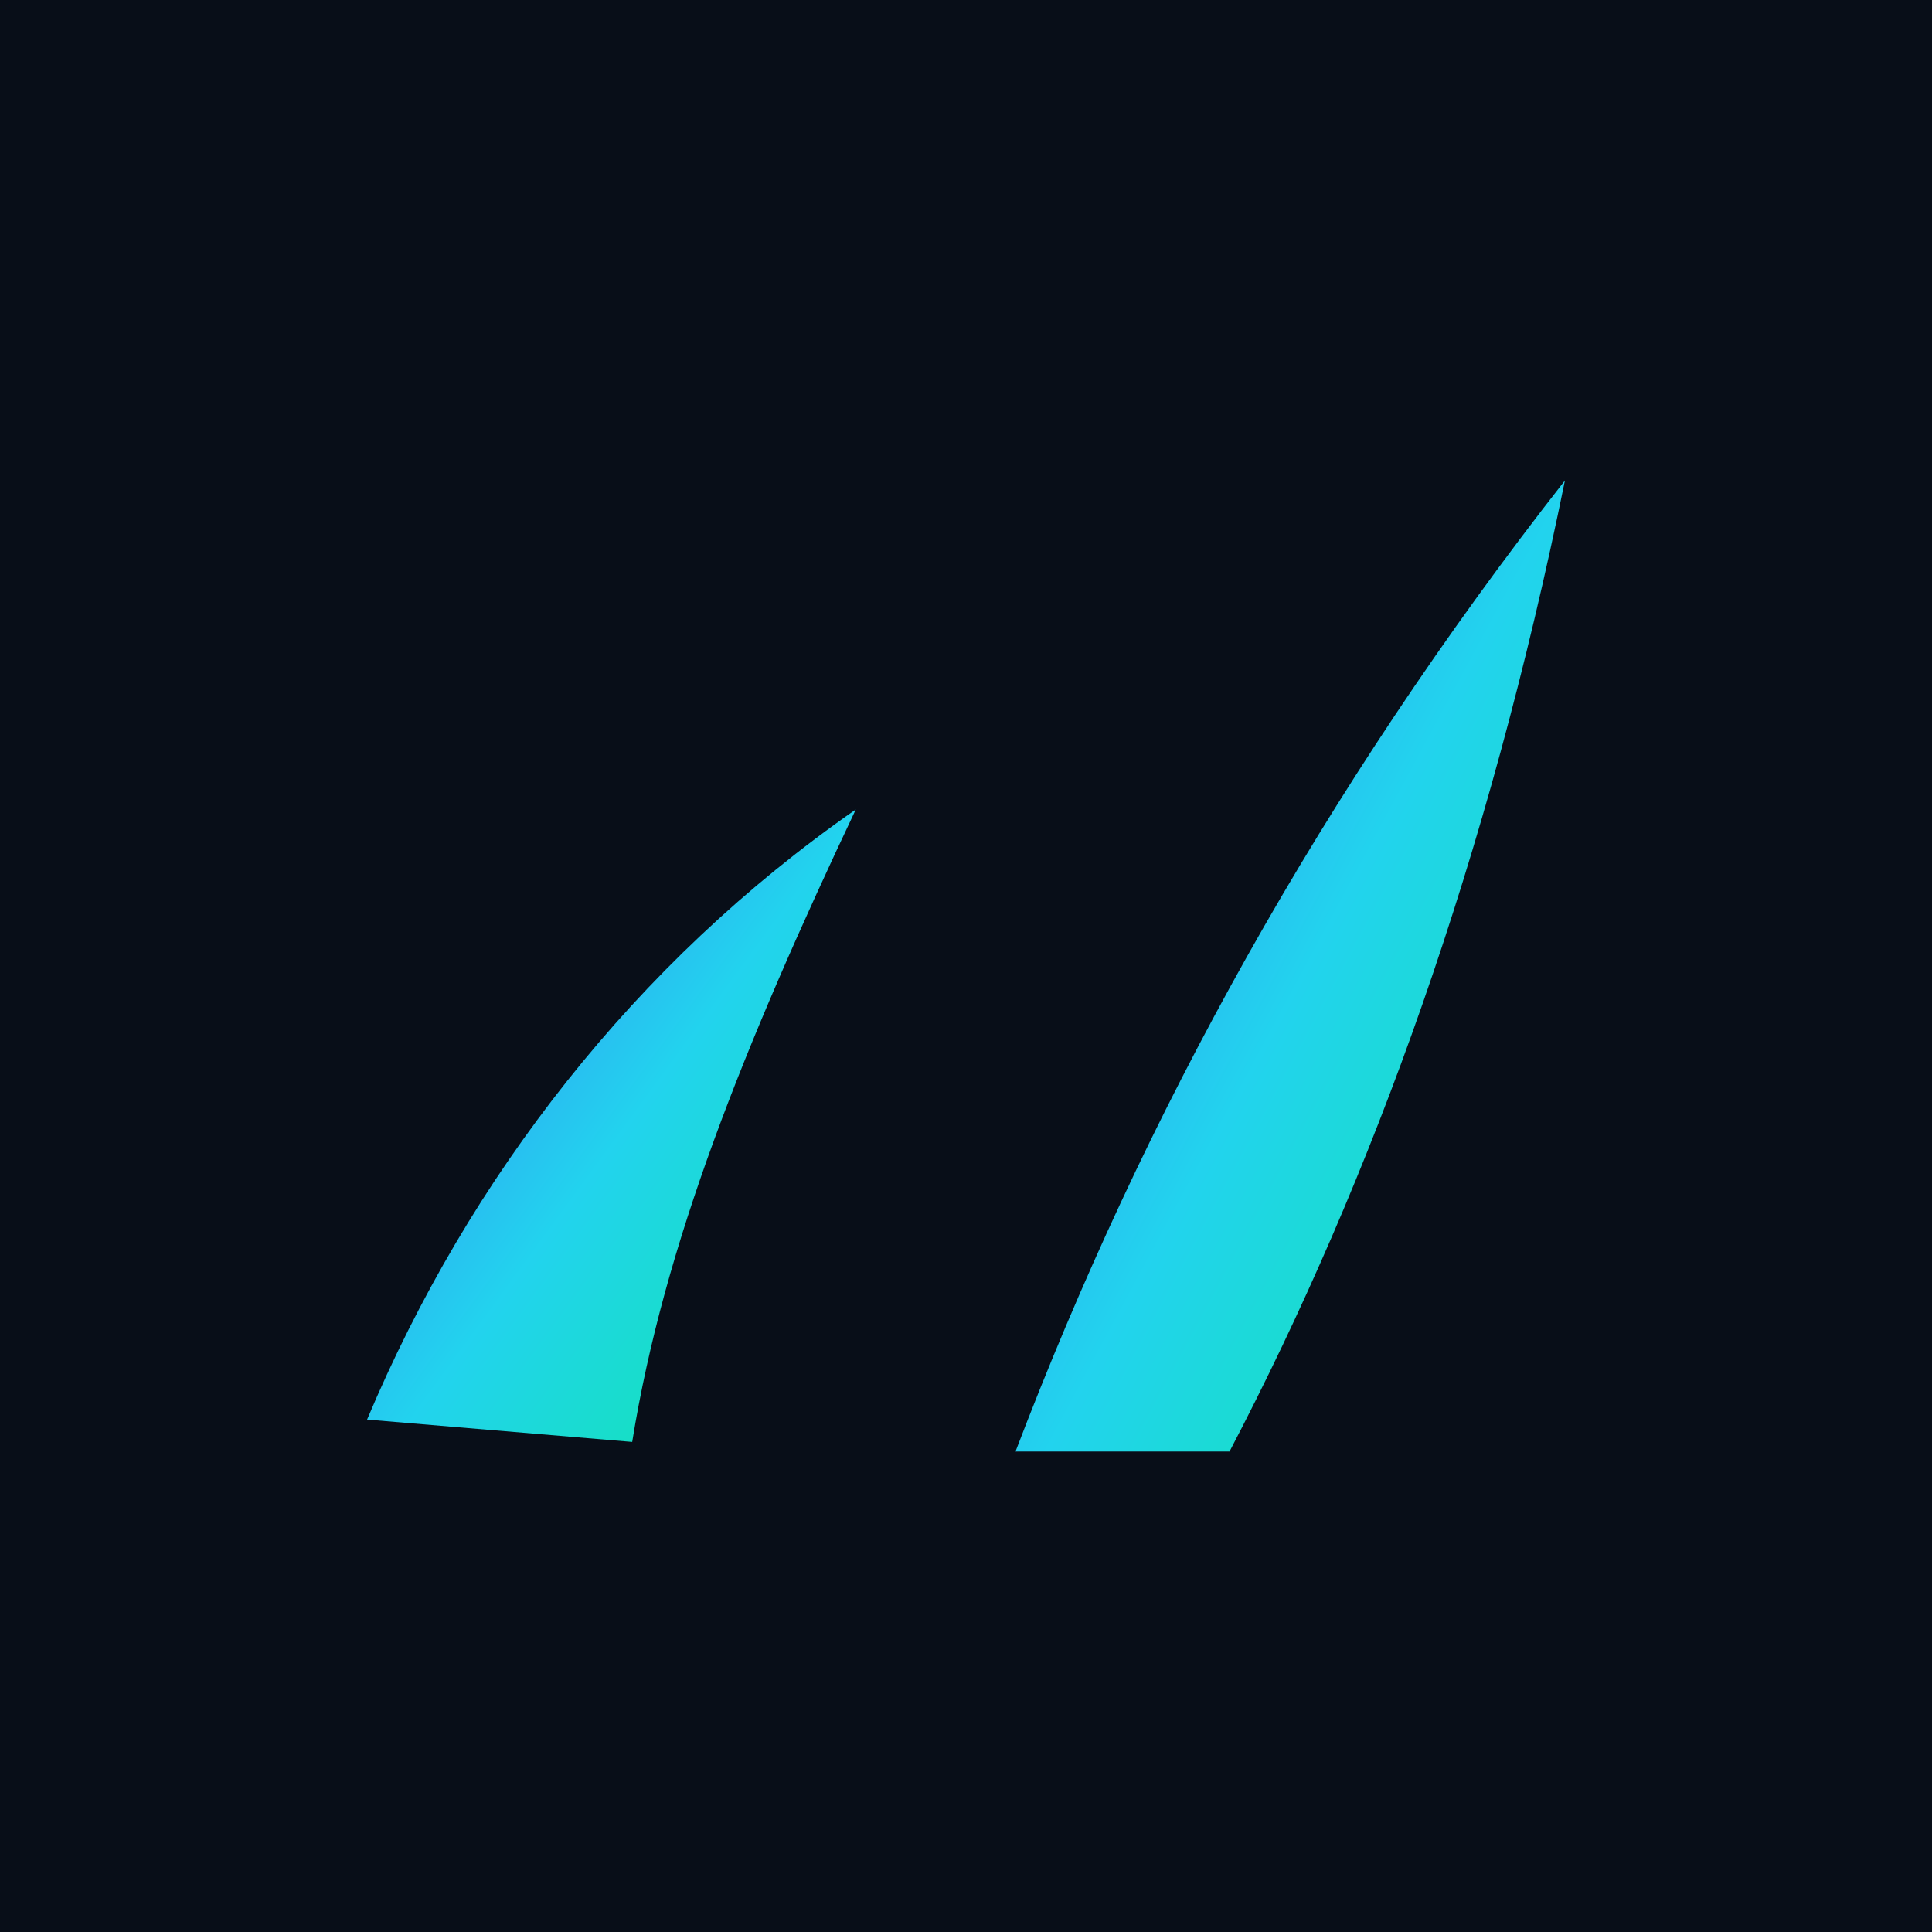
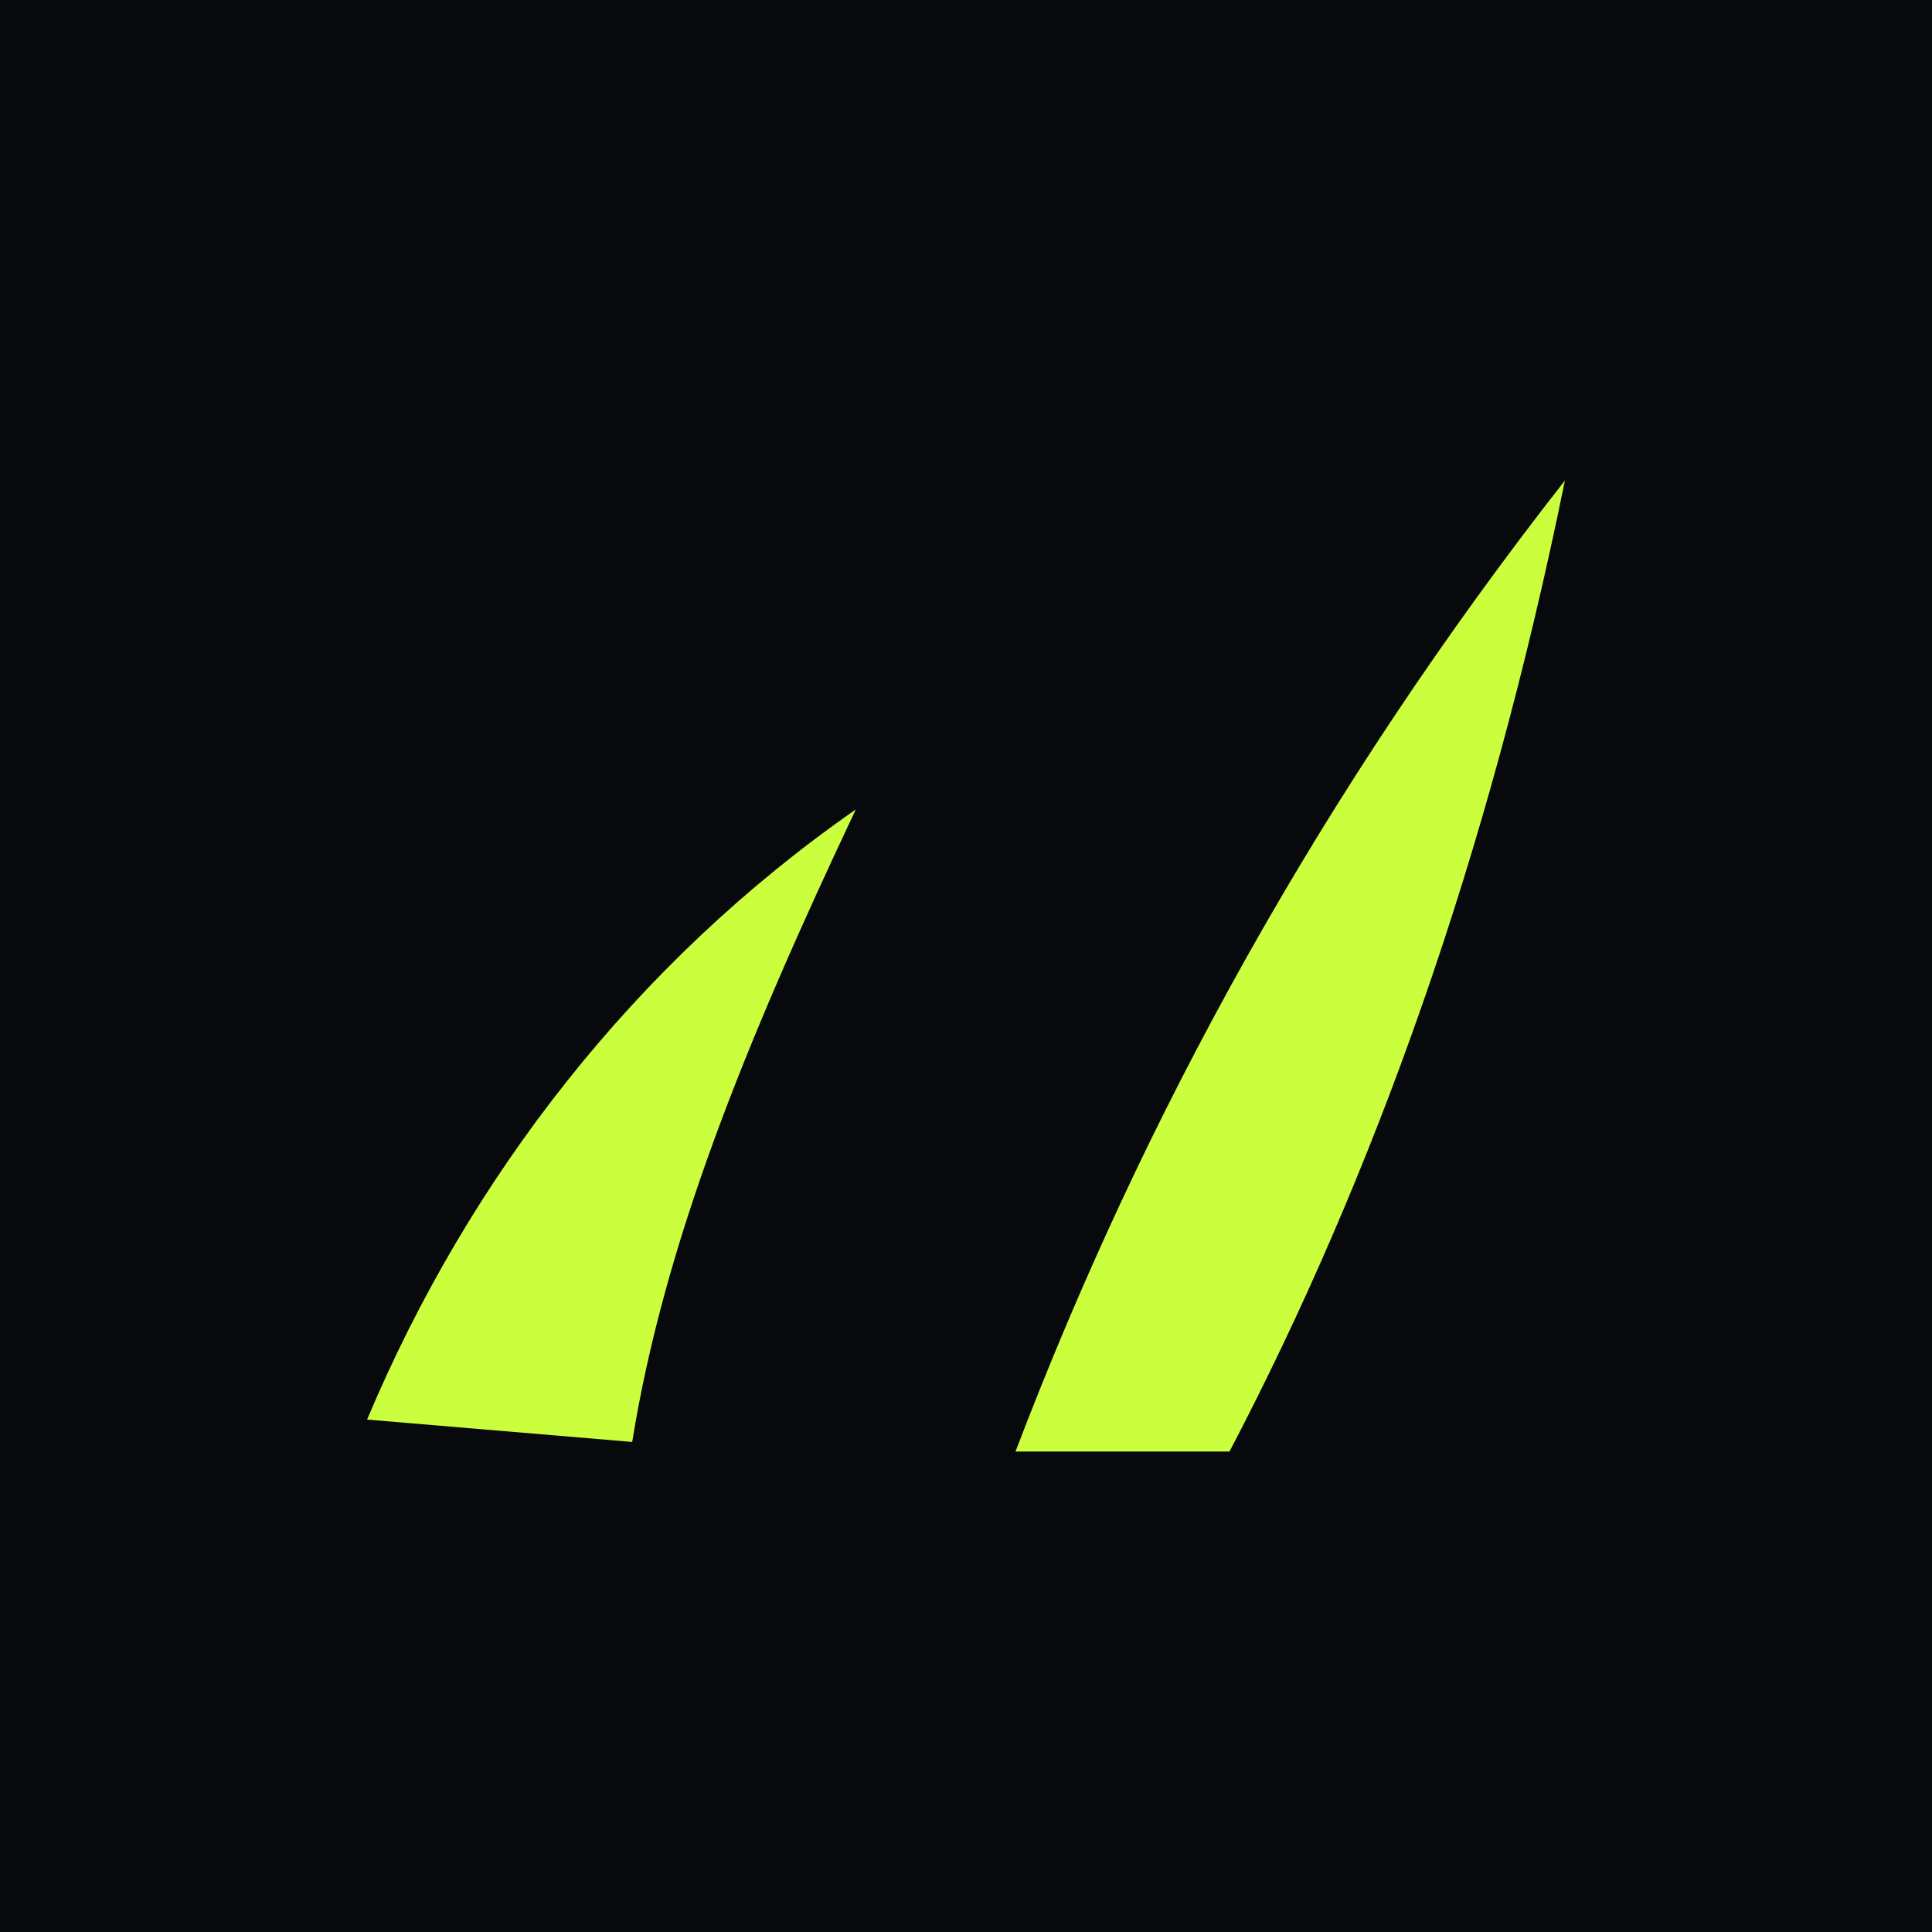
<svg xmlns="http://www.w3.org/2000/svg" viewBox="0 0 1024 1024" width="1024" height="1024">
-   <defs>
-     <linearGradient id="g" x1="8%" y1="10%" x2="92%" y2="90%">
-       <stop offset="0%" stop-color="#3B82F6" />
-       <stop offset="52%" stop-color="#22D3EE" />
-       <stop offset="100%" stop-color="#10E5B0" />
-     </linearGradient>
-   </defs>
-   <rect width="1024" height="1024" rx="0" fill="#080E18" />
-   <g transform="translate(67.58 31.18) scale(0.84651)" fill="url(#g)">
+   <rect width="1024" height="1024" rx="0" fill="#08090c" />
+   <g transform="translate(67.58 31.18) scale(0.84651)" fill="#cbff3d">
    <path d="M150 852 C 214 700, 318 566, 456 470 C 386 618, 336 742, 316 866 Z" />
    <path d="M556 872 C 636 662, 748 458, 900 264 C 852 500, 780 700, 690 872 Z" />
  </g>
</svg>
